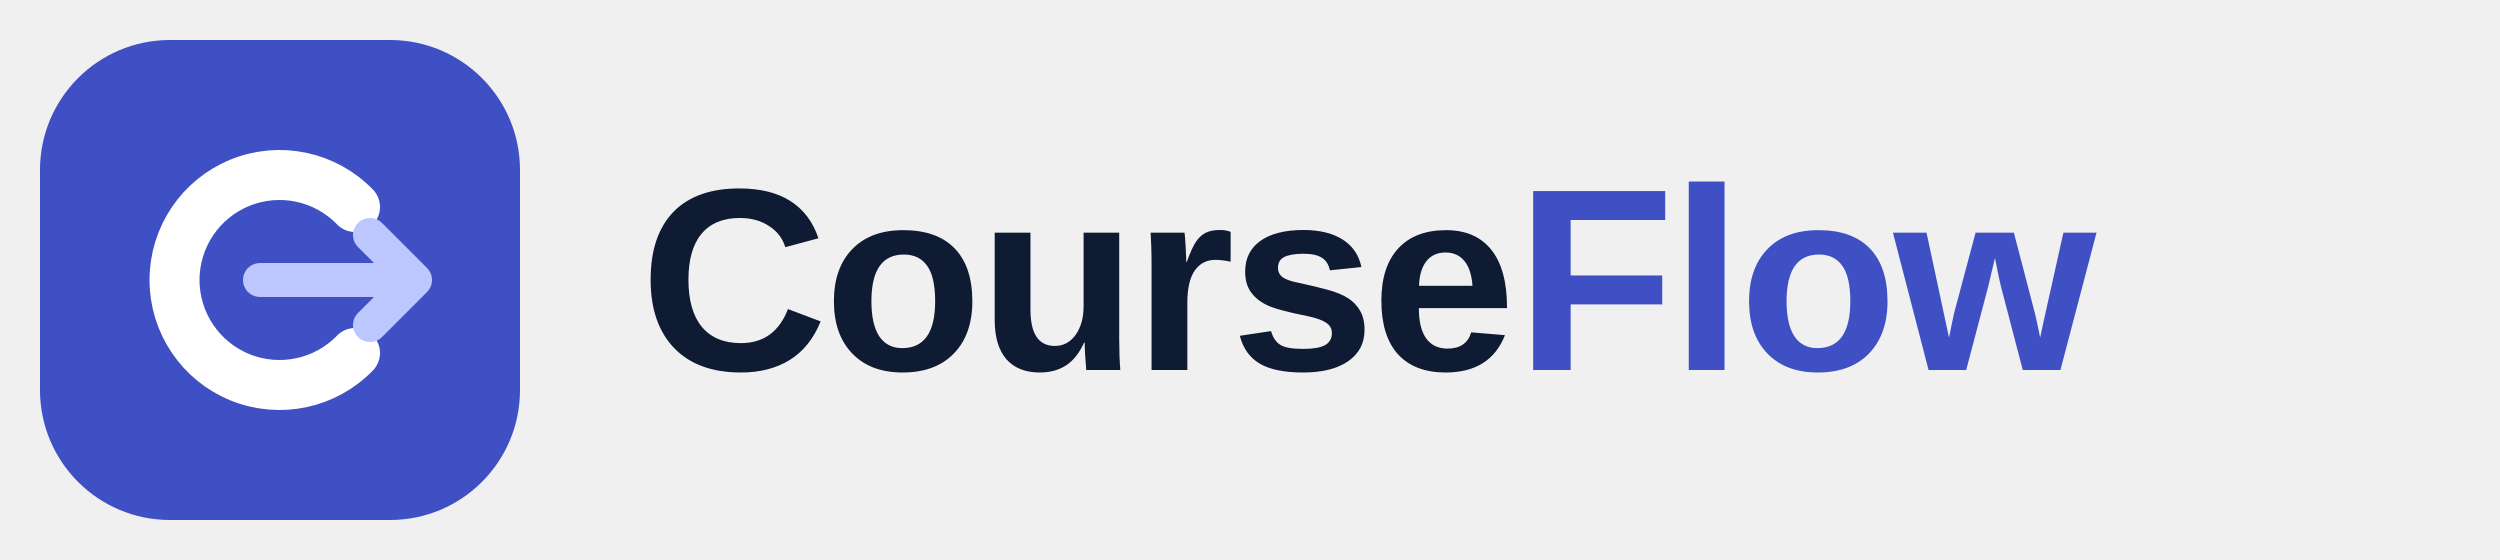
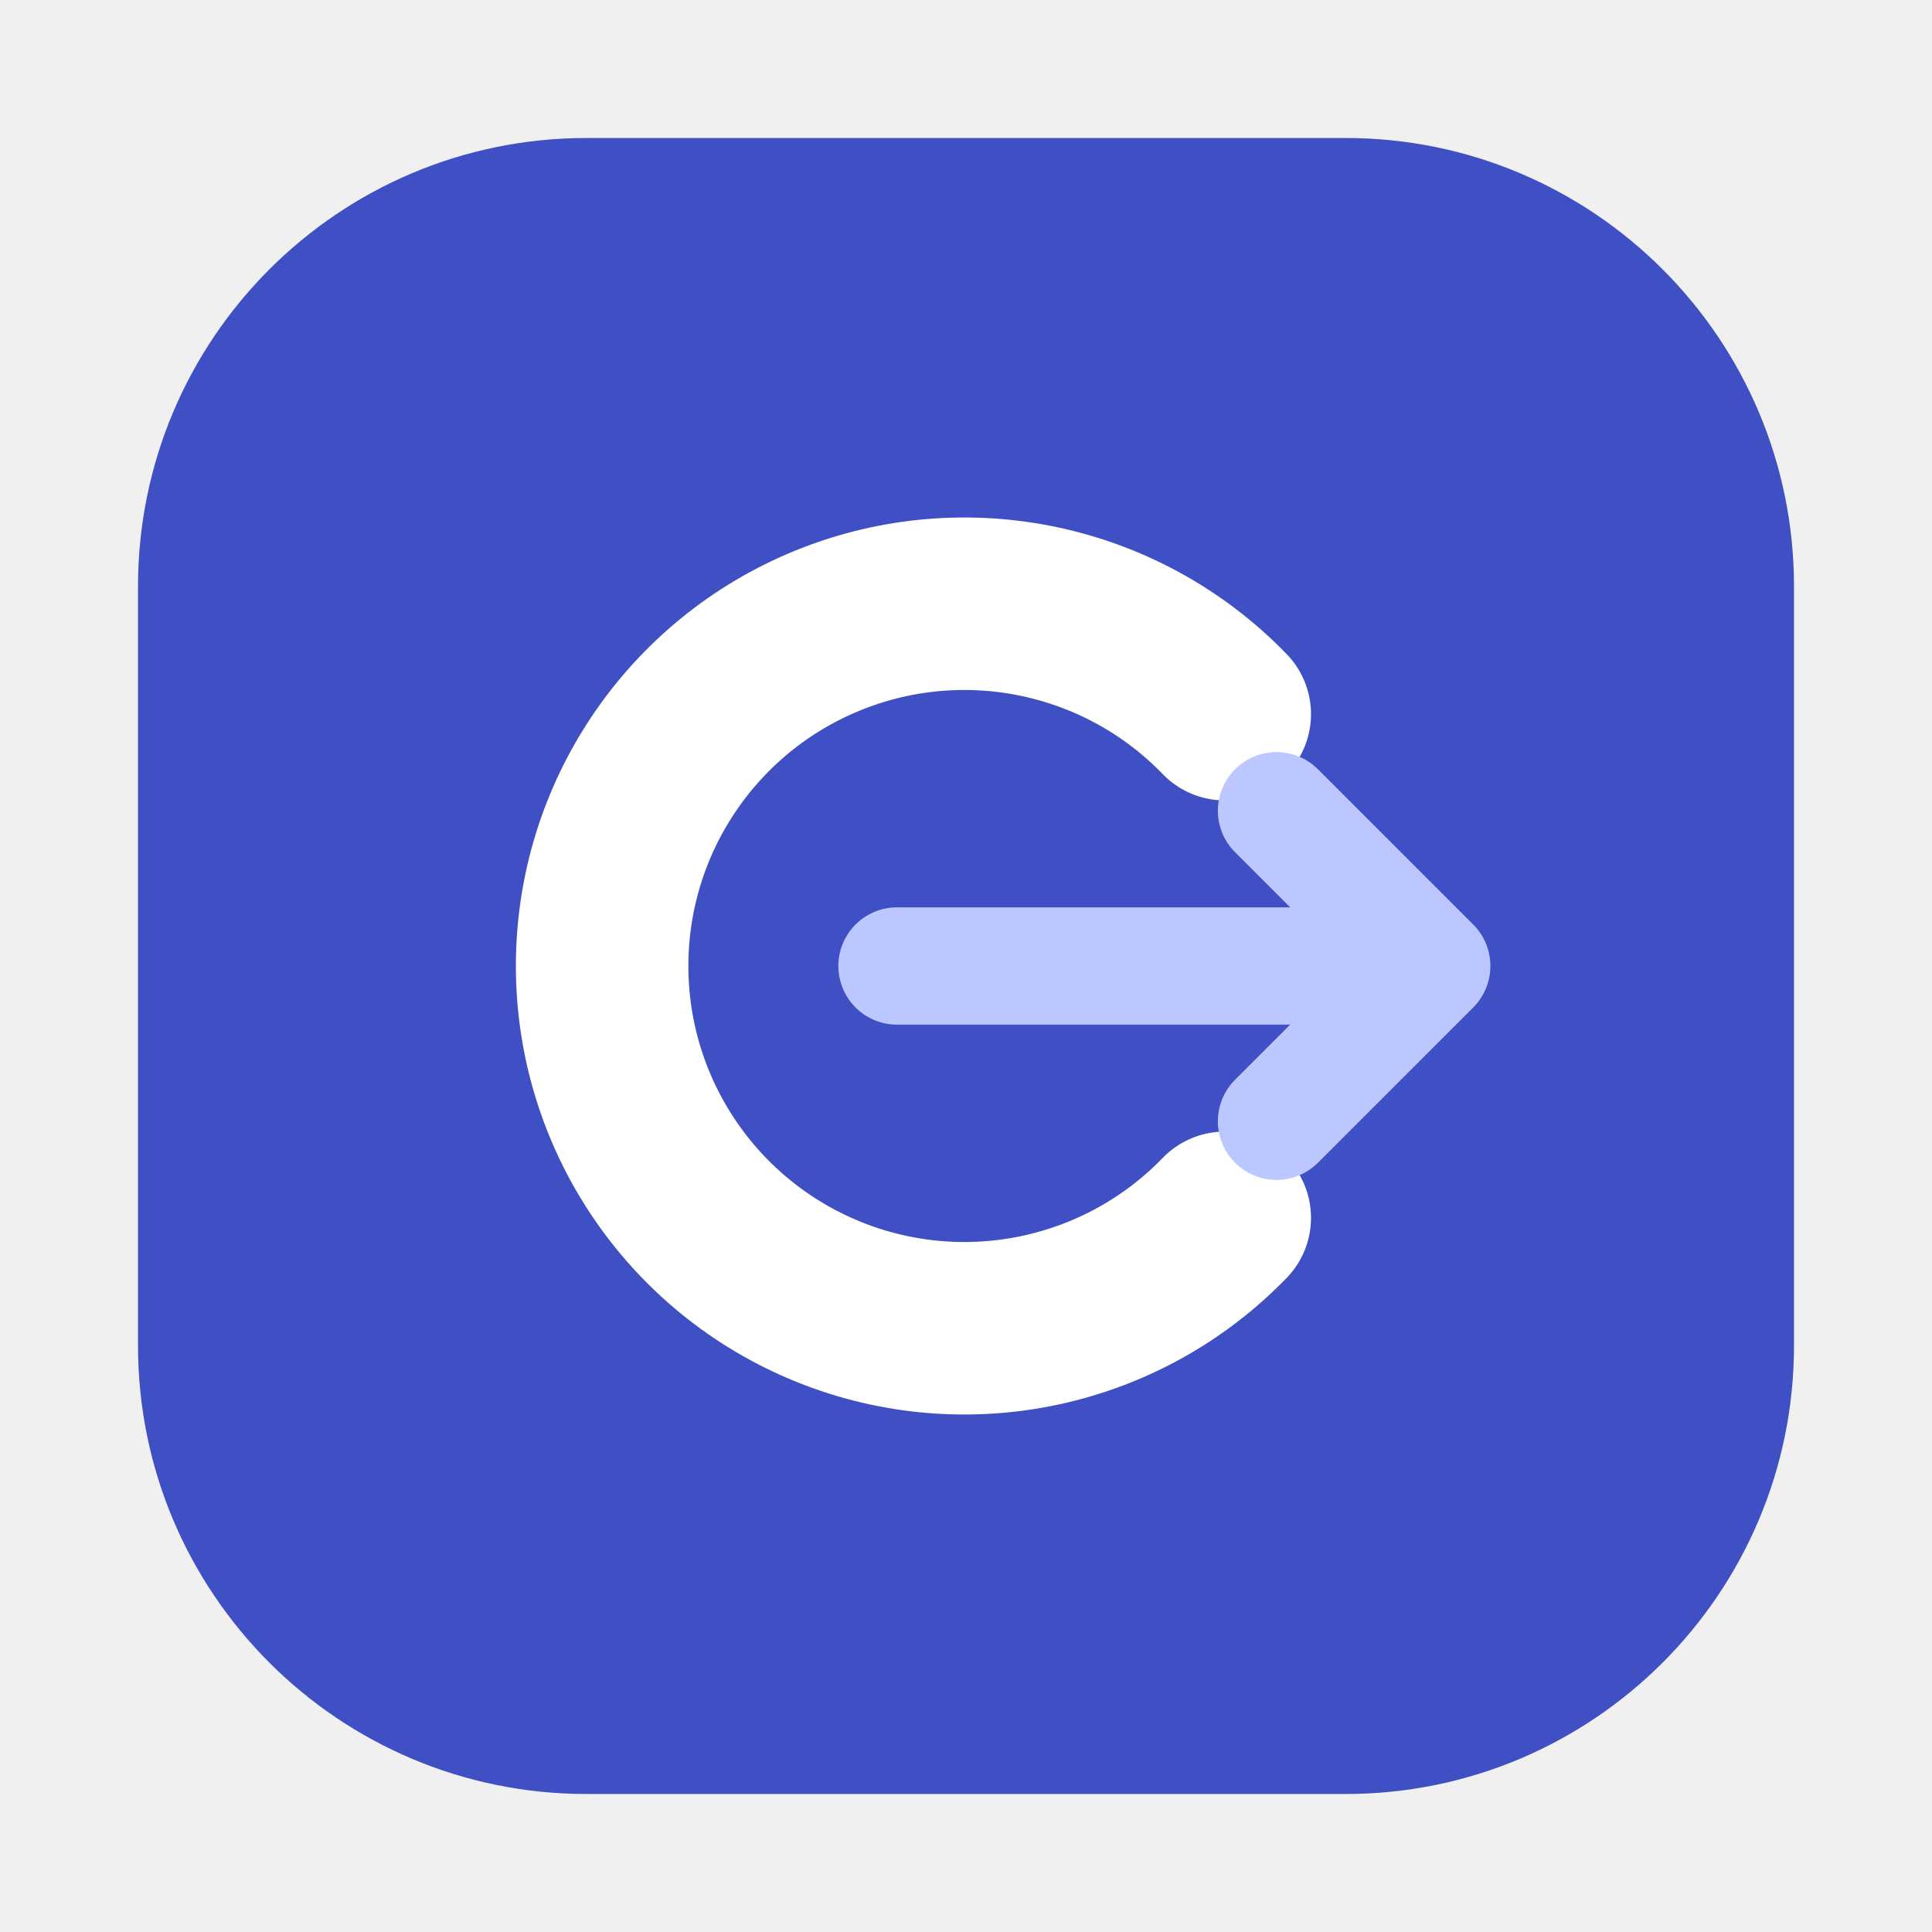
- <svg xmlns="http://www.w3.org/2000/svg" viewBox="0 0 250 56" role="img" aria-labelledby="t">
+ <svg xmlns="http://www.w3.org/2000/svg" viewBox="0 0 56 56" role="img" aria-labelledby="t">
  <rect x="4" y="4" width="48" height="48" rx="13" fill="#3f4fc4" />
  <path d="M35.5 20.7A10.5 10.5 0 1 0 35.5 35.3" fill="none" stroke="#fff" stroke-width="5" stroke-linecap="round" />
  <path d="M26 28h15M37 23.5l4.5 4.5-4.5 4.5" fill="none" stroke="#bcc6ff" stroke-width="3.4" stroke-linecap="round" stroke-linejoin="round" />
-   <text x="64" y="37" font-family="'DM Sans','Segoe UI',Arial,sans-serif" font-size="26" font-weight="700" letter-spacing="-.4" fill="#0f1a33">Course<tspan fill="#3f4fc4">Flow</tspan>
-   </text>
</svg>
